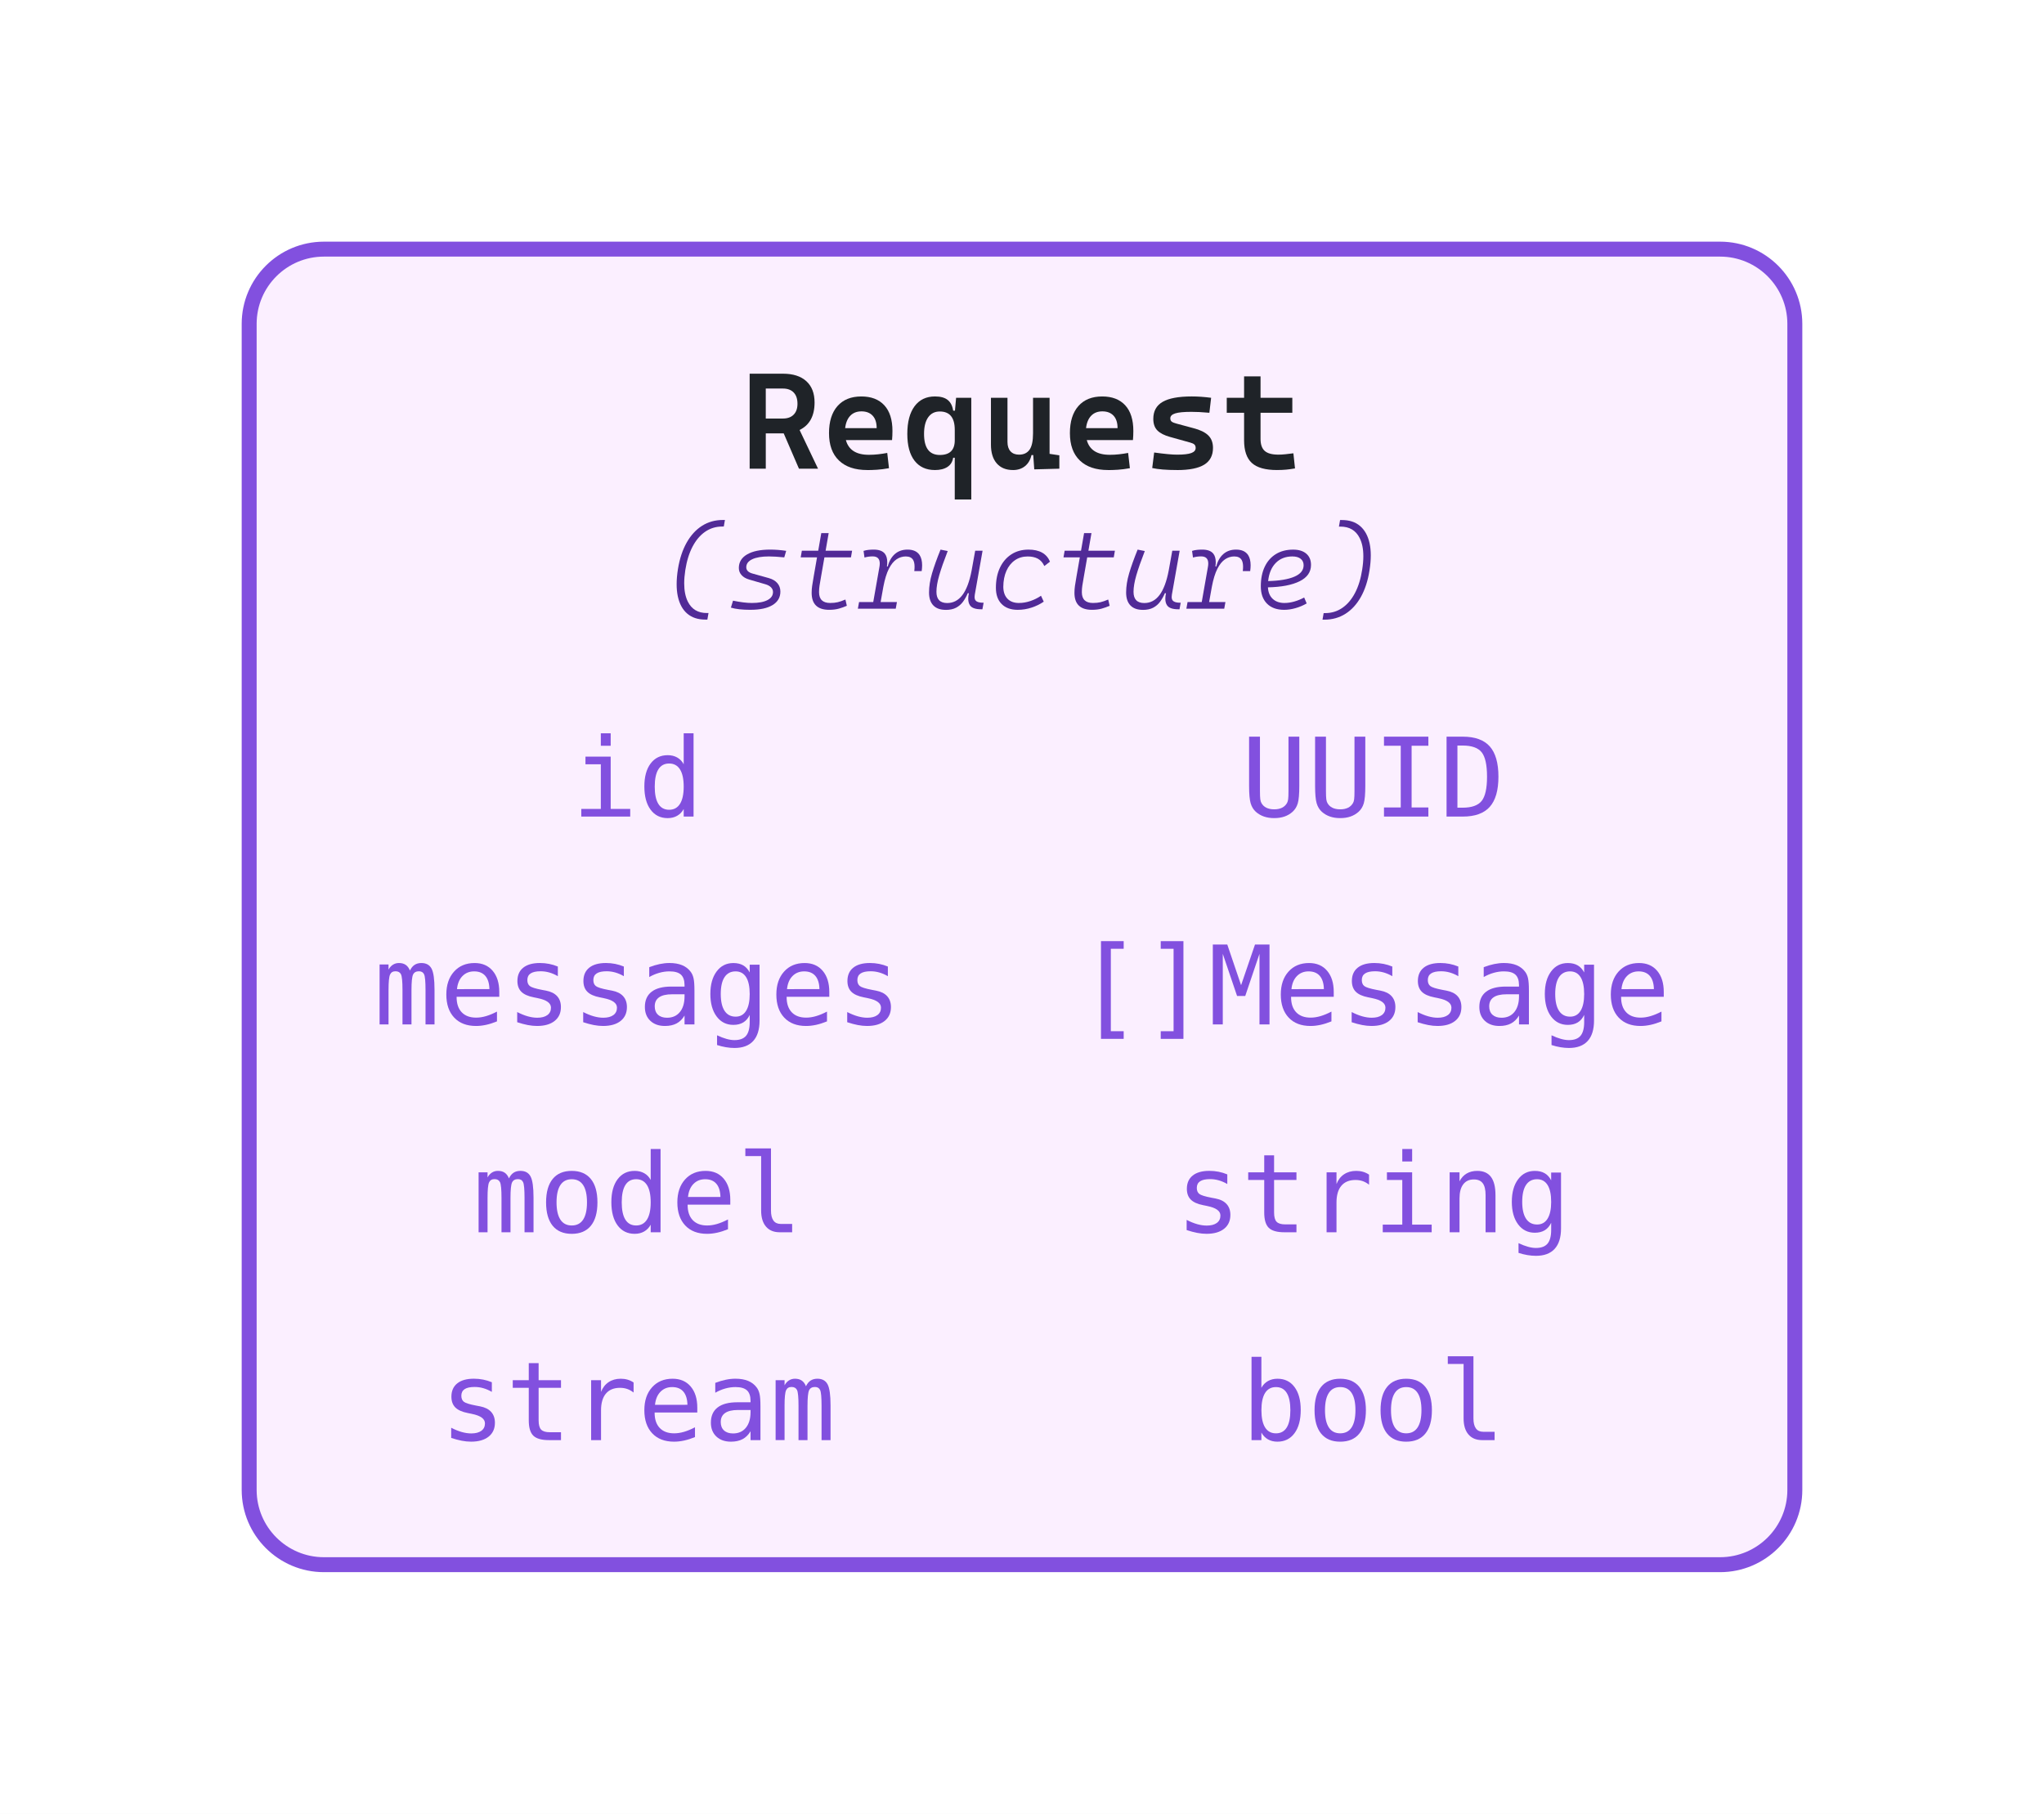
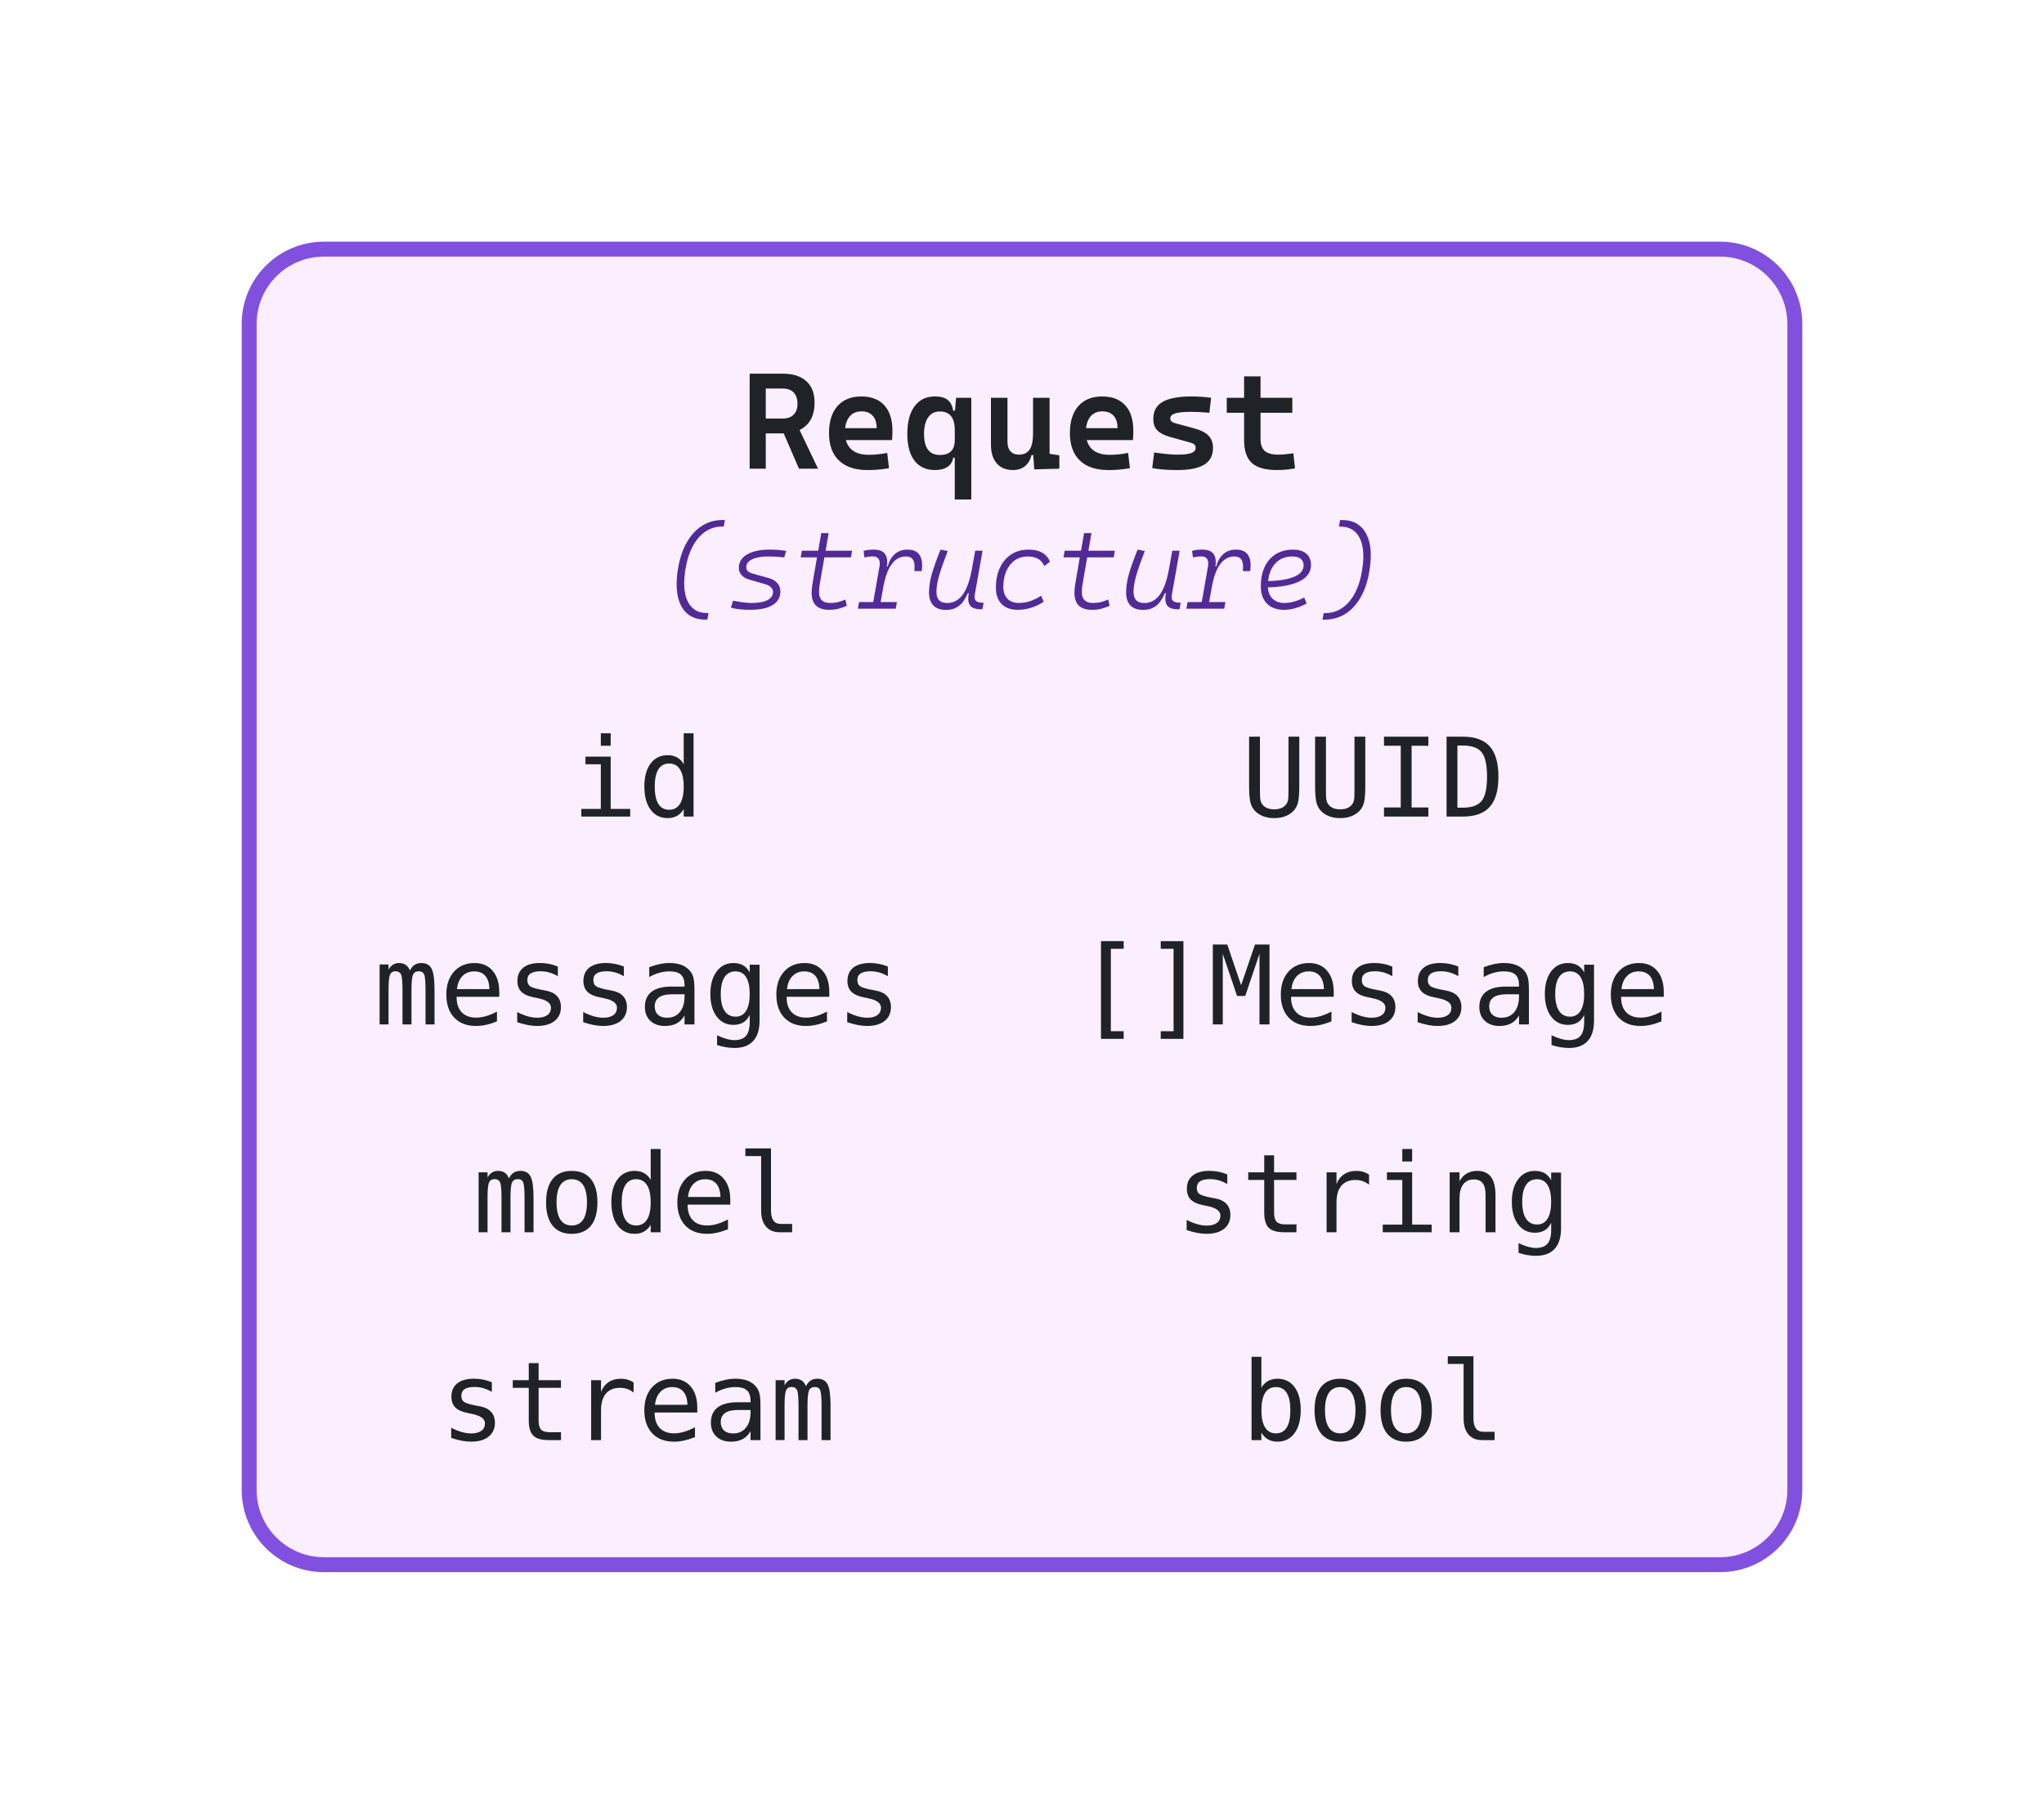
<svg xmlns="http://www.w3.org/2000/svg" xmlns:xlink="http://www.w3.org/1999/xlink" class="typst-doc" viewBox="0 0 164.067 145.611">
  <path class="typst-shape" fill="#ffffff" fill-rule="nonzero" d="M 0 0v 145.611 h 164.067 v -145.611 Z " />
  <g>
    <g class="typst-group" transform="matrix(1 0 0 1 20 20)">
      <g>
        <g class="typst-group">
          <g>
            <path class="typst-shape" fill="#fbefff" fill-rule="nonzero" stroke="#8250df" stroke-width="1.2" stroke-linecap="butt" stroke-linejoin="miter" stroke-miterlimit="4" d="M 0 0m 6 0 c -3.311 0 -6 2.689 -6 6 v 93.611 c 0 3.311 2.689 6 6 6 h 112.067 c 3.311 0 6 -2.689 6 -6 v -93.611 c 0 -3.311 -2.689 -6 -6 -6 h -112.067 Z " />
            <path class="typst-shape" fill="none" transform="matrix(1 0 0 1 10 10)" d="M 0 0h 104.067 v 85.611 h -104.067 v -85.611 Z " />
            <g class="typst-group">
              <g>
                <g class="typst-group" transform="matrix(1 0 0 1 10 10)">
                  <g>
                    <g class="typst-group">
                      <g>
                        <g class="typst-group">
                          <g>
                            <g class="typst-text" transform="matrix(1 0 0 -1 29.4748 7.626953)">
                              <use xlink:href="#g2C561BEE0AC47CC88F192B176B7B42E0" x="0" y="0" fill="#1f2328" fill-rule="nonzero" />
                              <use xlink:href="#g941F0E91703FDA4F8112D6D8DDFCDA38" x="6.445" y="0" fill="#1f2328" fill-rule="nonzero" />
                              <use xlink:href="#gFA60D3504847AEE5E3CF6CFB1382320C" x="12.891" y="0" fill="#1f2328" fill-rule="nonzero" />
                              <use xlink:href="#gC8E3E634AA710C19DE4C79C9220A4A9E" x="19.336" y="0" fill="#1f2328" fill-rule="nonzero" />
                              <use xlink:href="#g941F0E91703FDA4F8112D6D8DDFCDA38" x="25.781" y="0" fill="#1f2328" fill-rule="nonzero" />
                              <use xlink:href="#g988934665B9D033BE8FC5C94E274603B" x="32.227" y="0" fill="#1f2328" fill-rule="nonzero" />
                              <use xlink:href="#g66FE86C3D6200946DA59DA9A03B61B42" x="38.672" y="0" fill="#1f2328" fill-rule="nonzero" />
                            </g>
                            <g class="typst-text" transform="matrix(1 0 0 -1 23.02949 18.86719)">
                              <use xlink:href="#gE0E12823E218B78D2E538FA71A22EB8B" x="0" y="0" fill="#512a97" fill-rule="nonzero" />
                              <use xlink:href="#gF888D67D89DE0EABD22AD76521DF2B19" x="5.273" y="0" fill="#512a97" fill-rule="nonzero" />
                              <use xlink:href="#gA7AAD71C6DD1791DD1272CE78BBDF2B0" x="10.547" y="0" fill="#512a97" fill-rule="nonzero" />
                              <use xlink:href="#g7B7E93BDFB0CFD6A246036C676E33732" x="15.82" y="0" fill="#512a97" fill-rule="nonzero" />
                              <use xlink:href="#g1845A4AECCD66EEAAD5BCF6194D2F543" x="21.094" y="0" fill="#512a97" fill-rule="nonzero" />
                              <use xlink:href="#g76D0C6CEEFB0FF9A00CE32A4E4BBF9F7" x="26.367" y="0" fill="#512a97" fill-rule="nonzero" />
                              <use xlink:href="#gA7AAD71C6DD1791DD1272CE78BBDF2B0" x="31.641" y="0" fill="#512a97" fill-rule="nonzero" />
                              <use xlink:href="#g1845A4AECCD66EEAAD5BCF6194D2F543" x="36.914" y="0" fill="#512a97" fill-rule="nonzero" />
                              <use xlink:href="#g7B7E93BDFB0CFD6A246036C676E33732" x="42.188" y="0" fill="#512a97" fill-rule="nonzero" />
                              <use xlink:href="#g9D2E4F7E5709569433E7CF2B02C985D1" x="47.461" y="0" fill="#512a97" fill-rule="nonzero" />
                              <use xlink:href="#g1A69AD2CE0F425B64739F9F7589ABF2C" x="52.734" y="0" fill="#512a97" fill-rule="nonzero" />
                            </g>
                            <path class="typst-shape" fill="none" stroke="oklab(76.460% 0.053 -0.102)" stroke-width="0.8" stroke-linecap="butt" stroke-linejoin="miter" stroke-miterlimit="4" transform="matrix(1 0 0 1 0 23.86719)" d="M 0 0h 104.067 " />
                            <g class="typst-group">
                              <g>
                                <g class="typst-text" transform="matrix(1 0 0 -1 15.89414 35.55313)">
-                                   <use xlink:href="#g4770EF2E1B607C1A21092CD7B2B5FE5D" x="0" y="0" fill="#8250df" fill-rule="nonzero" />
-                                   <use xlink:href="#gE01F02DBDD9B2D64EF324E42AED262DE" x="5.298" y="0" fill="#8250df" fill-rule="nonzero" />
+                                   <use xlink:href="#g4770EF2E1B607C1A21092CD7B2B5FE5D" x="0" y="0" fill="#1f2328" fill-rule="nonzero" />
+                                   <use xlink:href="#gE01F02DBDD9B2D64EF324E42AED262DE" x="5.298" y="0" fill="#1f2328" fill-rule="nonzero" />
                                </g>
                                <g class="typst-group">
                                  <g>
                                    <g class="typst-text" transform="matrix(1 0 0 -1 69.62949 35.55313)">
-                                       <use xlink:href="#g6C87201F026EC4A9E65F84E64E72D73A" x="0" y="0" fill="#8250df" fill-rule="nonzero" />
-                                       <use xlink:href="#g6C87201F026EC4A9E65F84E64E72D73A" x="5.298" y="0" fill="#8250df" fill-rule="nonzero" />
-                                       <use xlink:href="#g8D35A9CE7C7F0FDC2F188F6AF819658C" x="10.596" y="0" fill="#8250df" fill-rule="nonzero" />
-                                       <use xlink:href="#g27DECE2D3FEE80307F6252C99D7F8EC4" x="15.894" y="0" fill="#8250df" fill-rule="nonzero" />
+                                       <use xlink:href="#g6C87201F026EC4A9E65F84E64E72D73A" x="0" y="0" fill="#1f2328" fill-rule="nonzero" />
+                                       <use xlink:href="#g6C87201F026EC4A9E65F84E64E72D73A" x="5.298" y="0" fill="#1f2328" fill-rule="nonzero" />
+                                       <use xlink:href="#g8D35A9CE7C7F0FDC2F188F6AF819658C" x="10.596" y="0" fill="#1f2328" fill-rule="nonzero" />
+                                       <use xlink:href="#g27DECE2D3FEE80307F6252C99D7F8EC4" x="15.894" y="0" fill="#1f2328" fill-rule="nonzero" />
                                    </g>
                                  </g>
                                </g>
                                <g class="typst-group">
                                  <g>
                                    <g class="typst-text" transform="matrix(1 0 0 -1 0.00000000005000072 52.23906)">
-                                       <use xlink:href="#gD6261F005AC9CED9AE4930BB09C6882F" x="0" y="0" fill="#8250df" fill-rule="nonzero" />
-                                       <use xlink:href="#gC81A14FFAD9A17334948B78B7366BB76" x="5.298" y="0" fill="#8250df" fill-rule="nonzero" />
-                                       <use xlink:href="#gFE4C8E8F2574C8A7293D97ABD92F23E5" x="10.596" y="0" fill="#8250df" fill-rule="nonzero" />
-                                       <use xlink:href="#gFE4C8E8F2574C8A7293D97ABD92F23E5" x="15.894" y="0" fill="#8250df" fill-rule="nonzero" />
-                                       <use xlink:href="#gFFB9228403D8473BE65C1B1C2F5CD5EE" x="21.192" y="0" fill="#8250df" fill-rule="nonzero" />
-                                       <use xlink:href="#gB1B6CB994276AB55E9DE85115E3F6039" x="26.49" y="0" fill="#8250df" fill-rule="nonzero" />
-                                       <use xlink:href="#gC81A14FFAD9A17334948B78B7366BB76" x="31.788" y="0" fill="#8250df" fill-rule="nonzero" />
-                                       <use xlink:href="#gFE4C8E8F2574C8A7293D97ABD92F23E5" x="37.086" y="0" fill="#8250df" fill-rule="nonzero" />
+                                       <use xlink:href="#gD6261F005AC9CED9AE4930BB09C6882F" x="0" y="0" fill="#1f2328" fill-rule="nonzero" />
+                                       <use xlink:href="#gC81A14FFAD9A17334948B78B7366BB76" x="5.298" y="0" fill="#1f2328" fill-rule="nonzero" />
+                                       <use xlink:href="#gFE4C8E8F2574C8A7293D97ABD92F23E5" x="10.596" y="0" fill="#1f2328" fill-rule="nonzero" />
+                                       <use xlink:href="#gFE4C8E8F2574C8A7293D97ABD92F23E5" x="15.894" y="0" fill="#1f2328" fill-rule="nonzero" />
+                                       <use xlink:href="#gFFB9228403D8473BE65C1B1C2F5CD5EE" x="21.192" y="0" fill="#1f2328" fill-rule="nonzero" />
+                                       <use xlink:href="#gB1B6CB994276AB55E9DE85115E3F6039" x="26.49" y="0" fill="#1f2328" fill-rule="nonzero" />
+                                       <use xlink:href="#gC81A14FFAD9A17334948B78B7366BB76" x="31.788" y="0" fill="#1f2328" fill-rule="nonzero" />
+                                       <use xlink:href="#gFE4C8E8F2574C8A7293D97ABD92F23E5" x="37.086" y="0" fill="#1f2328" fill-rule="nonzero" />
                                    </g>
                                    <g class="typst-group">
                                      <g>
                                        <g class="typst-text" transform="matrix(1 0 0 -1 56.38438 52.23906)">
-                                           <use xlink:href="#g495878A2FB1C8F2EDE1F62B2CD47FF3" x="0" y="0" fill="#8250df" fill-rule="nonzero" />
-                                           <use xlink:href="#gDBB243261D49BA082FF83FA5A231A44" x="5.298" y="0" fill="#8250df" fill-rule="nonzero" />
-                                           <use xlink:href="#g5B28CB666DA42A4FBF8DF5E47445EF0A" x="10.596" y="0" fill="#8250df" fill-rule="nonzero" />
-                                           <use xlink:href="#gC81A14FFAD9A17334948B78B7366BB76" x="15.894" y="0" fill="#8250df" fill-rule="nonzero" />
-                                           <use xlink:href="#gFE4C8E8F2574C8A7293D97ABD92F23E5" x="21.192" y="0" fill="#8250df" fill-rule="nonzero" />
-                                           <use xlink:href="#gFE4C8E8F2574C8A7293D97ABD92F23E5" x="26.49" y="0" fill="#8250df" fill-rule="nonzero" />
-                                           <use xlink:href="#gFFB9228403D8473BE65C1B1C2F5CD5EE" x="31.788" y="0" fill="#8250df" fill-rule="nonzero" />
-                                           <use xlink:href="#gB1B6CB994276AB55E9DE85115E3F6039" x="37.086" y="0" fill="#8250df" fill-rule="nonzero" />
-                                           <use xlink:href="#gC81A14FFAD9A17334948B78B7366BB76" x="42.384" y="0" fill="#8250df" fill-rule="nonzero" />
+                                           <use xlink:href="#g495878A2FB1C8F2EDE1F62B2CD47FF3" x="0" y="0" fill="#1f2328" fill-rule="nonzero" />
+                                           <use xlink:href="#gDBB243261D49BA082FF83FA5A231A44" x="5.298" y="0" fill="#1f2328" fill-rule="nonzero" />
+                                           <use xlink:href="#g5B28CB666DA42A4FBF8DF5E47445EF0A" x="10.596" y="0" fill="#1f2328" fill-rule="nonzero" />
+                                           <use xlink:href="#gC81A14FFAD9A17334948B78B7366BB76" x="15.894" y="0" fill="#1f2328" fill-rule="nonzero" />
+                                           <use xlink:href="#gFE4C8E8F2574C8A7293D97ABD92F23E5" x="21.192" y="0" fill="#1f2328" fill-rule="nonzero" />
+                                           <use xlink:href="#gFE4C8E8F2574C8A7293D97ABD92F23E5" x="26.49" y="0" fill="#1f2328" fill-rule="nonzero" />
+                                           <use xlink:href="#gFFB9228403D8473BE65C1B1C2F5CD5EE" x="31.788" y="0" fill="#1f2328" fill-rule="nonzero" />
+                                           <use xlink:href="#gB1B6CB994276AB55E9DE85115E3F6039" x="37.086" y="0" fill="#1f2328" fill-rule="nonzero" />
+                                           <use xlink:href="#gC81A14FFAD9A17334948B78B7366BB76" x="42.384" y="0" fill="#1f2328" fill-rule="nonzero" />
                                        </g>
                                      </g>
                                    </g>
                                  </g>
                                </g>
                                <g class="typst-group">
                                  <g>
                                    <g class="typst-text" transform="matrix(1 0 0 -1 7.94707 68.925)">
-                                       <use xlink:href="#gD6261F005AC9CED9AE4930BB09C6882F" x="0" y="0" fill="#8250df" fill-rule="nonzero" />
-                                       <use xlink:href="#g4532D5B4323C1D7C8C8EECA907903D3F" x="5.298" y="0" fill="#8250df" fill-rule="nonzero" />
-                                       <use xlink:href="#gE01F02DBDD9B2D64EF324E42AED262DE" x="10.596" y="0" fill="#8250df" fill-rule="nonzero" />
-                                       <use xlink:href="#gC81A14FFAD9A17334948B78B7366BB76" x="15.894" y="0" fill="#8250df" fill-rule="nonzero" />
-                                       <use xlink:href="#g5467EBD89CC6258C1197815C22FBB188" x="21.192" y="0" fill="#8250df" fill-rule="nonzero" />
+                                       <use xlink:href="#gD6261F005AC9CED9AE4930BB09C6882F" x="0" y="0" fill="#1f2328" fill-rule="nonzero" />
+                                       <use xlink:href="#g4532D5B4323C1D7C8C8EECA907903D3F" x="5.298" y="0" fill="#1f2328" fill-rule="nonzero" />
+                                       <use xlink:href="#gE01F02DBDD9B2D64EF324E42AED262DE" x="10.596" y="0" fill="#1f2328" fill-rule="nonzero" />
+                                       <use xlink:href="#gC81A14FFAD9A17334948B78B7366BB76" x="15.894" y="0" fill="#1f2328" fill-rule="nonzero" />
+                                       <use xlink:href="#g5467EBD89CC6258C1197815C22FBB188" x="21.192" y="0" fill="#1f2328" fill-rule="nonzero" />
                                    </g>
                                    <g class="typst-group">
                                      <g>
                                        <g class="typst-text" transform="matrix(1 0 0 -1 64.33145 68.925)">
-                                           <use xlink:href="#gFE4C8E8F2574C8A7293D97ABD92F23E5" x="0" y="0" fill="#8250df" fill-rule="nonzero" />
-                                           <use xlink:href="#g83A1CD45EAE454B67E7AA8D9B5C02D37" x="5.298" y="0" fill="#8250df" fill-rule="nonzero" />
-                                           <use xlink:href="#g65FB009F7866A32A194518F7357A74FB" x="10.596" y="0" fill="#8250df" fill-rule="nonzero" />
-                                           <use xlink:href="#g4770EF2E1B607C1A21092CD7B2B5FE5D" x="15.894" y="0" fill="#8250df" fill-rule="nonzero" />
-                                           <use xlink:href="#gB87DB7ED347716455BB6E05E73E4C9CC" x="21.192" y="0" fill="#8250df" fill-rule="nonzero" />
-                                           <use xlink:href="#gB1B6CB994276AB55E9DE85115E3F6039" x="26.49" y="0" fill="#8250df" fill-rule="nonzero" />
+                                           <use xlink:href="#gFE4C8E8F2574C8A7293D97ABD92F23E5" x="0" y="0" fill="#1f2328" fill-rule="nonzero" />
+                                           <use xlink:href="#g83A1CD45EAE454B67E7AA8D9B5C02D37" x="5.298" y="0" fill="#1f2328" fill-rule="nonzero" />
+                                           <use xlink:href="#g65FB009F7866A32A194518F7357A74FB" x="10.596" y="0" fill="#1f2328" fill-rule="nonzero" />
+                                           <use xlink:href="#g4770EF2E1B607C1A21092CD7B2B5FE5D" x="15.894" y="0" fill="#1f2328" fill-rule="nonzero" />
+                                           <use xlink:href="#gB87DB7ED347716455BB6E05E73E4C9CC" x="21.192" y="0" fill="#1f2328" fill-rule="nonzero" />
+                                           <use xlink:href="#gB1B6CB994276AB55E9DE85115E3F6039" x="26.49" y="0" fill="#1f2328" fill-rule="nonzero" />
                                        </g>
                                      </g>
                                    </g>
                                  </g>
                                </g>
                                <g class="typst-group">
                                  <g>
                                    <g class="typst-text" transform="matrix(1 0 0 -1 5.298047 85.61094)">
-                                       <use xlink:href="#gFE4C8E8F2574C8A7293D97ABD92F23E5" x="0" y="0" fill="#8250df" fill-rule="nonzero" />
-                                       <use xlink:href="#g83A1CD45EAE454B67E7AA8D9B5C02D37" x="5.298" y="0" fill="#8250df" fill-rule="nonzero" />
-                                       <use xlink:href="#g65FB009F7866A32A194518F7357A74FB" x="10.596" y="0" fill="#8250df" fill-rule="nonzero" />
-                                       <use xlink:href="#gC81A14FFAD9A17334948B78B7366BB76" x="15.894" y="0" fill="#8250df" fill-rule="nonzero" />
-                                       <use xlink:href="#gFFB9228403D8473BE65C1B1C2F5CD5EE" x="21.192" y="0" fill="#8250df" fill-rule="nonzero" />
-                                       <use xlink:href="#gD6261F005AC9CED9AE4930BB09C6882F" x="26.49" y="0" fill="#8250df" fill-rule="nonzero" />
+                                       <use xlink:href="#gFE4C8E8F2574C8A7293D97ABD92F23E5" x="0" y="0" fill="#1f2328" fill-rule="nonzero" />
+                                       <use xlink:href="#g83A1CD45EAE454B67E7AA8D9B5C02D37" x="5.298" y="0" fill="#1f2328" fill-rule="nonzero" />
+                                       <use xlink:href="#g65FB009F7866A32A194518F7357A74FB" x="10.596" y="0" fill="#1f2328" fill-rule="nonzero" />
+                                       <use xlink:href="#gC81A14FFAD9A17334948B78B7366BB76" x="15.894" y="0" fill="#1f2328" fill-rule="nonzero" />
+                                       <use xlink:href="#gFFB9228403D8473BE65C1B1C2F5CD5EE" x="21.192" y="0" fill="#1f2328" fill-rule="nonzero" />
+                                       <use xlink:href="#gD6261F005AC9CED9AE4930BB09C6882F" x="26.49" y="0" fill="#1f2328" fill-rule="nonzero" />
                                    </g>
                                    <g class="typst-group">
                                      <g>
                                        <g class="typst-text" transform="matrix(1 0 0 -1 69.62949 85.61094)">
-                                           <use xlink:href="#g1B50188B9309CC886D18B3CACAAB6B97" x="0" y="0" fill="#8250df" fill-rule="nonzero" />
-                                           <use xlink:href="#g4532D5B4323C1D7C8C8EECA907903D3F" x="5.298" y="0" fill="#8250df" fill-rule="nonzero" />
-                                           <use xlink:href="#g4532D5B4323C1D7C8C8EECA907903D3F" x="10.596" y="0" fill="#8250df" fill-rule="nonzero" />
-                                           <use xlink:href="#g5467EBD89CC6258C1197815C22FBB188" x="15.894" y="0" fill="#8250df" fill-rule="nonzero" />
+                                           <use xlink:href="#g1B50188B9309CC886D18B3CACAAB6B97" x="0" y="0" fill="#1f2328" fill-rule="nonzero" />
+                                           <use xlink:href="#g4532D5B4323C1D7C8C8EECA907903D3F" x="5.298" y="0" fill="#1f2328" fill-rule="nonzero" />
+                                           <use xlink:href="#g4532D5B4323C1D7C8C8EECA907903D3F" x="10.596" y="0" fill="#1f2328" fill-rule="nonzero" />
+                                           <use xlink:href="#g5467EBD89CC6258C1197815C22FBB188" x="15.894" y="0" fill="#1f2328" fill-rule="nonzero" />
                                        </g>
                                      </g>
                                    </g>
                                  </g>
                                </g>
                              </g>
                            </g>
                          </g>
                        </g>
                      </g>
                    </g>
                  </g>
                </g>
              </g>
            </g>
          </g>
        </g>
      </g>
    </g>
  </g>
  <defs id="glyph">
    <symbol id="g2C561BEE0AC47CC88F192B176B7B42E0" overflow="visible">
      <path d="M 0 0m 0.698 0 v 7.627 h 2.675 q 1.214 0 1.875 -0.602 q 0.661 -0.602 0.661 -1.708 q 0 -1.622 -1.203 -2.208 l 1.482 -3.11 h -1.531 l -1.225 2.836 q -0.027 0 -0.059 0 h -1.38 v -2.836 h -1.294 Z m 1.294 4.028 h 1.38 q 0.553 0 0.859 0.312 q 0.306 0.312 0.306 0.87 q 0 0.591 -0.306 0.908 q -0.306 0.317 -0.859 0.317 h -1.38 v -2.406 Z " />
    </symbol>
    <symbol id="g941F0E91703FDA4F8112D6D8DDFCDA38" overflow="visible">
      <path d="M 0 0m 3.69 -0.107 q -1.472 0 -2.269 0.765 q -0.798 0.765 -0.798 2.199 q 0 1.396 0.679 2.17 q 0.679 0.773 1.915 0.773 q 1.192 0 1.845 -0.709 q 0.653 -0.709 0.653 -2.057 q 0 -0.387 -0.032 -0.736 h -3.706 q 0.322 -1.182 1.842 -1.182 q 0.376 0 0.739 0.04 q 0.363 0.04 0.739 0.11 l 0.14 -1.225 q -0.532 -0.097 -0.969 -0.124 q -0.438 -0.027 -0.776 -0.027 Z m -1.772 3.362 h 2.53 q 0 0.655 -0.322 1.002 q -0.322 0.346 -0.897 0.346 q -0.559 0 -0.897 -0.349 q -0.338 -0.349 -0.414 -0.999 Z " />
    </symbol>
    <symbol id="gFA60D3504847AEE5E3CF6CFB1382320C" overflow="visible">
      <path d="M 0 0m 2.675 -0.107 q -1.053 0 -1.633 0.749 q -0.58 0.749 -0.58 2.151 q 0 1.434 0.583 2.221 q 0.583 0.787 1.641 0.787 q 0.666 0 1.018 -0.282 q 0.352 -0.282 0.438 -0.857 h 0.145 l 0.091 1.031 h 1.219 v -8.164 h -1.327 v 3.352 h -0.129 q -0.075 -0.489 -0.459 -0.739 q -0.384 -0.25 -1.007 -0.25 Z m 1.595 3.228 q 0 1.472 -1.203 1.472 q -0.602 0 -0.932 -0.47 q -0.33 -0.47 -0.33 -1.329 q 0 -1.692 1.268 -1.692 q 1.198 0 1.198 1.182 v 0.838 Z " />
    </symbol>
    <symbol id="gC8E3E634AA710C19DE4C79C9220A4A9E" overflow="visible">
      <path d="M 0 0m 2.503 -0.107 q -0.843 0 -1.308 0.534 q -0.465 0.534 -0.465 1.507 v 3.76 h 1.327 v -3.545 q 0 -0.489 0.244 -0.755 q 0.244 -0.266 0.685 -0.266 q 0.559 0 0.841 0.395 q 0.282 0.395 0.282 1.324 v 2.847 h 1.327 v -4.501 l 0.784 -0.118 v -1.074 l -2.014 -0.054 l -0.081 1.149 h -0.14 q -0.134 -0.58 -0.524 -0.892 q -0.389 -0.312 -0.959 -0.312 Z " />
    </symbol>
    <symbol id="g988934665B9D033BE8FC5C94E274603B" overflow="visible">
      <path d="M 0 0m 2.782 -0.107 q -1.278 0 -1.998 0.161 l 0.156 1.246 q 0.628 -0.086 1.08 -0.129 q 0.451 -0.043 0.763 -0.043 q 0.784 0 1.136 0.129 q 0.352 0.129 0.352 0.408 q 0 0.183 -0.102 0.277 q -0.102 0.094 -0.322 0.153 l -1.638 0.457 q -0.682 0.188 -1.01 0.518 q -0.328 0.33 -0.328 0.932 q 0 0.929 0.749 1.364 q 0.749 0.435 2.334 0.435 q 0.381 0 0.763 -0.027 q 0.381 -0.027 0.795 -0.081 l -0.14 -1.203 q -0.467 0.043 -0.819 0.059 q -0.352 0.016 -0.631 0.016 q -0.892 0 -1.289 -0.124 q -0.397 -0.124 -0.397 -0.397 q 0 -0.183 0.118 -0.269 q 0.118 -0.086 0.365 -0.15 l 1.375 -0.371 q 0.8 -0.204 1.184 -0.575 q 0.384 -0.371 0.384 -1.01 q 0 -0.908 -0.701 -1.343 q -0.701 -0.435 -2.178 -0.435 Z " />
    </symbol>
    <symbol id="g66FE86C3D6200946DA59DA9A03B61B42" overflow="visible">
      <path d="M 0 0m 4.361 -0.107 q -1.407 0 -2.028 0.569 q -0.62 0.569 -0.62 1.821 v 2.208 h -1.391 v 1.203 h 1.391 v 1.719 h 1.321 v -1.719 h 2.551 v -1.203 h -2.551 v -2.1 q 0 -0.666 0.336 -0.964 q 0.336 -0.298 1.098 -0.298 q 0.252 0 0.542 0.03 q 0.29 0.03 0.661 0.078 l 0.129 -1.214 q -0.36 -0.064 -0.704 -0.097 q -0.344 -0.032 -0.736 -0.032 Z " />
    </symbol>
    <symbol id="gE0E12823E218B78D2E538FA71A22EB8B" overflow="visible">
      <path d="M 0 0m 5.159 7.124 l -0.092 -0.527 h -0.132 q -0.756 0 -1.362 -0.417 q -0.606 -0.417 -1.015 -1.2 q -0.409 -0.782 -0.58 -1.881 q -0.088 -0.576 -0.088 -1.063 q 0 -0.883 0.294 -1.472 q 0.457 -0.91 1.521 -0.91 h 0.136 l -0.092 -0.527 h -0.163 q -0.896 0 -1.457 0.483 q -0.56 0.483 -0.754 1.393 q -0.092 0.439 -0.092 0.967 q 0 0.558 0.105 1.217 q 0.202 1.239 0.699 2.12 q 0.497 0.881 1.235 1.349 q 0.738 0.468 1.67 0.468 h 0.167 Z " />
    </symbol>
    <symbol id="gF888D67D89DE0EABD22AD76521DF2B19" overflow="visible">
      <path d="M 0 0m 1.951 -0.088 q -1.024 0 -1.586 0.176 l 0.171 0.558 q 0.896 -0.185 1.512 -0.185 q 0.809 0 1.252 0.231 q 0.444 0.231 0.444 0.648 q 0 0.215 -0.16 0.378 q -0.16 0.163 -0.45 0.246 l -1.301 0.378 q -0.396 0.114 -0.613 0.358 q -0.218 0.244 -0.218 0.569 q 0 0.703 0.661 1.09 q 0.661 0.387 1.865 0.387 q 0.299 0 0.631 -0.026 q 0.332 -0.026 0.644 -0.075 l -0.154 -0.523 q -0.756 0.075 -1.23 0.075 q -0.866 0 -1.343 -0.226 q -0.477 -0.226 -0.477 -0.644 q 0 -0.365 0.505 -0.505 l 1.292 -0.36 q 0.453 -0.123 0.697 -0.406 q 0.244 -0.283 0.244 -0.679 q 0 -0.699 -0.624 -1.081 q -0.624 -0.382 -1.762 -0.382 Z " />
    </symbol>
    <symbol id="gA7AAD71C6DD1791DD1272CE78BBDF2B0" overflow="visible">
      <path d="M 0 0m 2.979 -0.088 q -1.406 0 -1.406 1.362 q 0 0.286 0.04 0.558 q 0.04 0.272 0.123 0.751 l 0.268 1.538 h -1.31 l 0.092 0.536 h 1.314 l 0.246 1.411 h 0.593 l -0.246 -1.411 h 2.127 l -0.092 -0.536 h -2.131 l -0.268 -1.538 q -0.083 -0.47 -0.123 -0.725 q -0.04 -0.255 -0.04 -0.527 q 0 -0.87 0.896 -0.87 q 0.343 0 0.604 0.062 q 0.261 0.062 0.617 0.215 l 0.114 -0.501 q -0.303 -0.136 -0.642 -0.231 q -0.338 -0.094 -0.778 -0.094 Z " />
    </symbol>
    <symbol id="g7B7E93BDFB0CFD6A246036C676E33732" overflow="visible">
      <path d="M 0 0m 0.009 0 l 0.097 0.536 h 1.138 l 0.497 2.826 q 0.026 0.145 0.026 0.268 q 0 0.571 -0.571 0.571 q -0.167 0 -0.33 -0.022 q -0.163 -0.022 -0.325 -0.07 l -0.075 0.532 q 0.189 0.062 0.393 0.083 q 0.204 0.022 0.42 0.022 q 0.637 0 0.896 -0.33 q 0.193 -0.246 0.193 -0.686 q 0 -0.158 -0.026 -0.338 h 0.066 q 0.167 0.646 0.573 1 q 0.406 0.354 1.017 0.354 q 0.681 0 0.971 -0.444 q 0.198 -0.312 0.198 -0.813 q 0 -0.215 -0.035 -0.47 h -0.593 q 0.022 0.189 0.022 0.347 q 0 0.343 -0.11 0.541 q -0.167 0.29 -0.598 0.29 q -0.396 0 -0.74 -0.231 q -0.345 -0.231 -0.615 -0.762 q -0.27 -0.532 -0.442 -1.437 l -0.22 -1.23 h 1.31 l -0.097 -0.536 h -3.041 Z " />
    </symbol>
    <symbol id="g1845A4AECCD66EEAAD5BCF6194D2F543" overflow="visible">
      <path d="M 0 0m 1.784 -0.092 q -0.65 0 -0.993 0.358 q -0.343 0.358 -0.343 1.039 q 0 0.716 0.24 1.531 q 0.24 0.815 0.683 1.909 l 0.576 -0.114 q -0.453 -1.165 -0.679 -1.942 q -0.226 -0.778 -0.226 -1.332 q 0 -0.901 0.866 -0.901 q 0.734 0 1.219 0.642 q 0.486 0.642 0.74 1.973 l 0.286 1.586 h 0.593 l -0.624 -3.52 q -0.018 -0.105 -0.018 -0.189 q 0 -0.198 0.092 -0.299 q 0.127 -0.149 0.514 -0.167 h 0.119 l -0.097 -0.527 h -0.101 q -0.703 0 -0.91 0.338 q -0.127 0.202 -0.127 0.514 q 0 0.198 0.053 0.439 h -0.088 q -0.163 -0.382 -0.385 -0.686 q -0.222 -0.303 -0.556 -0.479 q -0.334 -0.176 -0.835 -0.176 Z " />
    </symbol>
    <symbol id="g76D0C6CEEFB0FF9A00CE32A4E4BBF9F7" overflow="visible">
      <path d="M 0 0m 2.395 0.461 q 0.457 0 0.921 0.158 q 0.464 0.158 0.846 0.422 l 0.22 -0.475 q -0.426 -0.294 -0.971 -0.475 q -0.545 -0.18 -1.116 -0.18 q -0.831 0 -1.292 0.466 q -0.461 0.466 -0.461 1.301 q 0 0.927 0.325 1.615 q 0.325 0.688 0.914 1.07 q 0.589 0.382 1.38 0.382 q 1.318 0 1.723 -0.967 l -0.453 -0.352 q -0.193 0.413 -0.523 0.591 q -0.33 0.178 -0.813 0.178 q -0.589 0 -1.028 -0.305 q -0.439 -0.305 -0.683 -0.855 q -0.244 -0.549 -0.248 -1.288 q 0.009 -0.611 0.338 -0.949 q 0.33 -0.338 0.923 -0.338 Z " />
    </symbol>
    <symbol id="g9D2E4F7E5709569433E7CF2B02C985D1" overflow="visible">
      <path d="M 0 0m 2.628 0.461 q 0.36 0 0.771 0.116 q 0.411 0.116 0.793 0.323 l 0.202 -0.475 q -0.417 -0.242 -0.894 -0.378 q -0.477 -0.136 -0.912 -0.136 q -0.888 0 -1.382 0.499 q -0.494 0.499 -0.494 1.386 q 0 0.914 0.314 1.573 q 0.314 0.659 0.896 1.017 q 0.582 0.358 1.386 0.358 q 0.677 0 1.055 -0.325 q 0.378 -0.325 0.378 -0.905 q 0 -0.857 -0.914 -1.31 q -0.914 -0.453 -2.544 -0.488 q 0.031 -0.593 0.385 -0.925 q 0.354 -0.332 0.96 -0.332 Z m -1.327 1.758 q 1.367 0.035 2.107 0.354 q 0.74 0.319 0.74 0.916 q 0 0.33 -0.237 0.519 q -0.237 0.189 -0.668 0.189 q -0.822 0 -1.334 -0.525 q -0.512 -0.525 -0.609 -1.452 Z " />
    </symbol>
    <symbol id="g1A69AD2CE0F425B64739F9F7589ABF2C" overflow="visible">
      <path d="M 0 0m 0.391 -0.879 l 0.092 0.527 h 0.123 q 0.765 0 1.373 0.417 q 0.609 0.417 1.02 1.2 q 0.411 0.782 0.578 1.881 q 0.092 0.58 0.092 1.068 q 0 0.883 -0.299 1.468 q -0.461 0.91 -1.538 0.91 h -0.123 l 0.092 0.527 h 0.149 q 0.896 0 1.457 -0.479 q 0.56 -0.479 0.762 -1.38 q 0.097 -0.448 0.097 -0.984 q 0 -0.545 -0.101 -1.187 q -0.193 -1.248 -0.69 -2.136 q -0.497 -0.888 -1.241 -1.36 q -0.745 -0.472 -1.69 -0.472 h -0.154 Z " />
    </symbol>
    <symbol id="g4770EF2E1B607C1A21092CD7B2B5FE5D" overflow="visible">
      <path d="M 0 0m 1.1 4.812 h 2.024 v -4.198 h 1.568 v -0.614 h -3.927 v 0.614 h 1.568 v 3.584 h -1.233 v 0.614 Z m 1.233 1.873 h 0.791 v -1.001 h -0.791 v 1.001 Z " />
    </symbol>
    <symbol id="gE01F02DBDD9B2D64EF324E42AED262DE" overflow="visible">
      <path d="M 0 0m 3.687 4.198 v 2.488 h 0.791 v -6.686 h -0.791 v 0.606 q -0.198 -0.357 -0.526 -0.544 q -0.329 -0.187 -0.758 -0.187 q -0.872 0 -1.373 0.677 q -0.501 0.677 -0.501 1.867 q 0 1.173 0.503 1.841 q 0.503 0.668 1.371 0.668 q 0.434 0 0.765 -0.187 q 0.331 -0.187 0.52 -0.544 Z m -2.325 -1.796 q 0 -0.92 0.292 -1.388 q 0.292 -0.468 0.864 -0.468 q 0.571 0 0.87 0.473 q 0.299 0.473 0.299 1.384 q 0 0.915 -0.299 1.386 q -0.299 0.471 -0.87 0.471 q -0.571 0 -0.864 -0.468 q -0.292 -0.468 -0.292 -1.388 Z " />
    </symbol>
    <symbol id="g6C87201F026EC4A9E65F84E64E72D73A" overflow="visible">
      <path d="M 0 0m 0.632 2.462 v 3.953 h 0.872 v -4.348 q 0 -0.468 0.026 -0.668 q 0.026 -0.2 0.09 -0.307 q 0.138 -0.254 0.397 -0.382 q 0.26 -0.129 0.629 -0.129 q 0.374 0 0.632 0.129 q 0.258 0.129 0.4 0.382 q 0.064 0.107 0.09 0.305 q 0.026 0.198 0.026 0.662 v 4.357 h 0.868 v -3.953 q 0 -0.984 -0.122 -1.399 q -0.122 -0.415 -0.423 -0.685 q -0.284 -0.254 -0.649 -0.378 q -0.365 -0.125 -0.821 -0.125 q -0.451 0 -0.816 0.125 q -0.365 0.125 -0.653 0.378 q -0.296 0.266 -0.421 0.69 q -0.125 0.423 -0.125 1.394 Z " />
    </symbol>
    <symbol id="g8D35A9CE7C7F0FDC2F188F6AF819658C" overflow="visible">
      <path d="M 0 0m 0.864 6.415 h 3.562 v -0.73 h -1.345 v -4.954 h 1.345 v -0.73 h -3.562 v 0.73 h 1.345 v 4.954 h -1.345 v 0.73 Z " />
    </symbol>
    <symbol id="g27DECE2D3FEE80307F6252C99D7F8EC4" overflow="visible">
      <path d="M 0 0m 1.873 0.713 q 1.096 0 1.53 0.539 q 0.434 0.539 0.434 1.949 q 0 1.422 -0.432 1.962 q -0.432 0.539 -1.532 0.539 h -0.413 v -4.989 h 0.413 Z m 0.017 5.702 q 1.47 0 2.166 -0.782 q 0.696 -0.782 0.696 -2.432 q 0 -1.641 -0.696 -2.421 q -0.696 -0.78 -2.166 -0.78 h -1.302 v 6.415 h 1.302 Z " />
    </symbol>
    <symbol id="gD6261F005AC9CED9AE4930BB09C6882F" overflow="visible">
      <path d="M 0 0m 2.905 4.323 q 0.146 0.309 0.372 0.458 q 0.226 0.148 0.544 0.148 q 0.58 0 0.819 -0.449 q 0.238 -0.449 0.238 -1.691 v -2.789 h -0.722 v 2.754 q 0 1.018 -0.114 1.265 q -0.114 0.247 -0.415 0.247 q -0.344 0 -0.471 -0.264 q -0.127 -0.264 -0.127 -1.248 v -2.754 h -0.722 v 2.754 q 0 1.031 -0.122 1.272 q -0.122 0.241 -0.44 0.241 q -0.314 0 -0.436 -0.264 q -0.122 -0.264 -0.122 -1.248 v -2.754 h -0.718 v 4.812 h 0.718 v -0.412 q 0.142 0.258 0.354 0.393 q 0.213 0.135 0.483 0.135 q 0.327 0 0.544 -0.15 q 0.217 -0.15 0.337 -0.455 Z " />
    </symbol>
    <symbol id="gC81A14FFAD9A17334948B78B7366BB76" overflow="visible">
      <path d="M 0 0m 4.778 2.604 v -0.387 h -3.425 v -0.026 q 0 -0.786 0.41 -1.216 q 0.41 -0.43 1.158 -0.43 q 0.378 0 0.791 0.12 q 0.412 0.12 0.881 0.365 v -0.786 q -0.451 -0.185 -0.87 -0.277 q -0.419 -0.092 -0.81 -0.092 q -1.121 0 -1.753 0.672 q -0.632 0.672 -0.632 1.854 q 0 1.152 0.619 1.839 q 0.619 0.688 1.65 0.688 q 0.92 0 1.45 -0.623 q 0.531 -0.623 0.531 -1.702 Z m -0.791 0.232 q -0.017 0.696 -0.329 1.059 q -0.312 0.363 -0.896 0.363 q -0.571 0 -0.941 -0.378 q -0.37 -0.378 -0.438 -1.048 l 2.604 0.004 Z " />
    </symbol>
    <symbol id="gFE4C8E8F2574C8A7293D97ABD92F23E5" overflow="visible">
      <path d="M 0 0m 4.181 4.645 v -0.773 q -0.339 0.198 -0.683 0.296 q -0.344 0.099 -0.7 0.099 q -0.537 0 -0.801 -0.174 q -0.264 -0.174 -0.264 -0.531 q 0 -0.322 0.198 -0.481 q 0.198 -0.159 0.984 -0.309 l 0.318 -0.06 q 0.589 -0.112 0.892 -0.447 q 0.303 -0.335 0.303 -0.872 q 0 -0.713 -0.507 -1.115 q -0.507 -0.402 -1.409 -0.402 q -0.357 0 -0.748 0.075 q -0.391 0.075 -0.846 0.226 v 0.816 q 0.443 -0.228 0.846 -0.342 q 0.404 -0.114 0.765 -0.114 q 0.524 0 0.812 0.213 q 0.288 0.213 0.288 0.595 q 0 0.55 -1.053 0.761 l -0.034 0.009 l -0.296 0.06 q -0.683 0.133 -0.997 0.449 q -0.314 0.316 -0.314 0.862 q 0 0.692 0.468 1.068 q 0.468 0.376 1.336 0.376 q 0.387 0 0.743 -0.071 q 0.357 -0.071 0.7 -0.213 Z " />
    </symbol>
    <symbol id="gFFB9228403D8473BE65C1B1C2F5CD5EE" overflow="visible">
      <path d="M 0 0m 3.016 2.419 h -0.262 q -0.692 0 -1.042 -0.243 q -0.35 -0.243 -0.35 -0.724 q 0 -0.434 0.262 -0.675 q 0.262 -0.241 0.726 -0.241 q 0.653 0 1.027 0.453 q 0.374 0.453 0.378 1.253 v 0.176 h -0.739 Z m 1.534 0.327 v -2.746 h -0.795 v 0.713 q -0.254 -0.43 -0.638 -0.634 q -0.385 -0.204 -0.935 -0.204 q -0.735 0 -1.173 0.415 q -0.438 0.415 -0.438 1.111 q 0 0.804 0.539 1.22 q 0.539 0.417 1.583 0.417 h 1.061 v 0.125 q -0.004 0.576 -0.292 0.836 q -0.288 0.26 -0.92 0.26 q -0.404 0 -0.816 -0.116 q -0.413 -0.116 -0.804 -0.339 v 0.791 q 0.438 0.168 0.84 0.251 q 0.402 0.084 0.78 0.084 q 0.597 0 1.021 -0.176 q 0.423 -0.176 0.685 -0.529 q 0.163 -0.215 0.232 -0.531 q 0.069 -0.316 0.069 -0.947 Z " />
    </symbol>
    <symbol id="gB1B6CB994276AB55E9DE85115E3F6039" overflow="visible">
      <path d="M 0 0m 3.687 2.445 q 0 0.889 -0.29 1.351 q -0.29 0.462 -0.844 0.462 q -0.58 0 -0.885 -0.462 q -0.305 -0.462 -0.305 -1.351 q 0 -0.889 0.307 -1.356 q 0.307 -0.466 0.892 -0.466 q 0.546 0 0.836 0.468 q 0.29 0.468 0.29 1.354 Z m 0.791 -2.136 q 0 -1.083 -0.511 -1.641 q -0.511 -0.559 -1.504 -0.559 q -0.327 0 -0.683 0.06 q -0.357 0.06 -0.713 0.176 v 0.782 q 0.421 -0.198 0.765 -0.292 q 0.344 -0.095 0.632 -0.095 q 0.64 0 0.932 0.348 q 0.292 0.348 0.292 1.104 v 0.034 v 0.537 q -0.189 -0.404 -0.516 -0.602 q -0.327 -0.198 -0.795 -0.198 q -0.842 0 -1.345 0.675 q -0.503 0.675 -0.503 1.805 q 0 1.134 0.503 1.809 q 0.503 0.675 1.345 0.675 q 0.464 0 0.786 -0.185 q 0.322 -0.185 0.524 -0.571 v 0.623 h 0.791 v -4.486 Z " />
    </symbol>
    <symbol id="g495878A2FB1C8F2EDE1F62B2CD47FF3" overflow="visible">
      <path d="M 0 0m 1.989 6.686 h 1.822 v -0.614 h -1.031 v -6.617 h 1.031 v -0.614 h -1.822 v 7.846 Z " />
    </symbol>
    <symbol id="gDBB243261D49BA082FF83FA5A231A44" overflow="visible">
      <path d="M 0 0m 3.309 6.686 v -7.846 h -1.822 v 0.614 h 1.031 v 6.617 h -1.031 v 0.614 h 1.822 Z " />
    </symbol>
    <symbol id="g5B28CB666DA42A4FBF8DF5E47445EF0A" overflow="visible">
      <path d="M 0 0m 0.37 6.415 h 1.16 l 1.109 -3.266 l 1.117 3.266 h 1.164 v -6.415 h -0.804 v 5.668 l -1.143 -3.382 h -0.657 l -1.147 3.382 v -5.668 h -0.799 v 6.415 Z " />
    </symbol>
    <symbol id="g4532D5B4323C1D7C8C8EECA907903D3F" overflow="visible">
      <path d="M 0 0m 2.647 4.258 q -0.602 0 -0.911 -0.468 q -0.309 -0.468 -0.309 -1.388 q 0 -0.915 0.309 -1.386 q 0.309 -0.471 0.911 -0.471 q 0.606 0 0.915 0.471 q 0.309 0.471 0.309 1.386 q 0 0.92 -0.309 1.388 q -0.309 0.468 -0.915 0.468 Z m 0 0.67 q 1.001 0 1.532 -0.649 q 0.531 -0.649 0.531 -1.878 q 0 -1.233 -0.529 -1.88 q -0.529 -0.647 -1.534 -0.647 q -1.001 0 -1.53 0.647 q -0.529 0.647 -0.529 1.88 q 0 1.229 0.529 1.878 q 0.529 0.649 1.53 0.649 Z " />
    </symbol>
    <symbol id="g5467EBD89CC6258C1197815C22FBB188" overflow="visible">
      <path d="M 0 0m 2.746 1.745 q 0 -0.533 0.196 -0.804 q 0.196 -0.271 0.578 -0.271 h 0.924 v -0.67 h -1.001 q -0.709 0 -1.098 0.455 q -0.389 0.455 -0.389 1.289 v 4.37 h -1.268 v 0.619 h 2.058 v -4.989 Z " />
    </symbol>
    <symbol id="g83A1CD45EAE454B67E7AA8D9B5C02D37" overflow="visible">
      <path d="M 0 0m 2.638 6.179 v -1.366 h 1.796 v -0.614 h -1.796 v -2.613 q 0 -0.533 0.202 -0.743 q 0.202 -0.211 0.705 -0.211 h 0.889 v -0.632 h -0.967 q -0.889 0 -1.255 0.357 q -0.365 0.357 -0.365 1.229 v 2.613 h -1.285 v 0.614 h 1.285 v 1.366 h 0.791 Z " />
    </symbol>
    <symbol id="g65FB009F7866A32A194518F7357A74FB" overflow="visible">
      <path d="M 0 0m 4.963 3.82 q -0.254 0.198 -0.516 0.288 q -0.262 0.09 -0.576 0.09 q -0.739 0 -1.13 -0.464 q -0.391 -0.464 -0.391 -1.341 v -2.393 h -0.795 v 4.812 h 0.795 v -0.941 q 0.198 0.511 0.608 0.784 q 0.41 0.273 0.973 0.273 q 0.292 0 0.546 -0.073 q 0.254 -0.073 0.486 -0.228 v -0.808 Z " />
    </symbol>
    <symbol id="gB87DB7ED347716455BB6E05E73E4C9CC" overflow="visible">
      <path d="M 0 0m 4.516 2.982 v -2.982 h -0.795 v 2.982 q 0 0.649 -0.228 0.954 q -0.228 0.305 -0.713 0.305 q -0.554 0 -0.853 -0.393 q -0.299 -0.393 -0.299 -1.128 v -2.72 h -0.791 v 4.812 h 0.791 v -0.722 q 0.211 0.412 0.571 0.625 q 0.361 0.213 0.855 0.213 q 0.735 0 1.098 -0.483 q 0.363 -0.483 0.363 -1.463 Z " />
    </symbol>
    <symbol id="g1B50188B9309CC886D18B3CACAAB6B97" overflow="visible">
      <path d="M 0 0m 3.945 2.402 q 0 0.92 -0.292 1.388 q -0.292 0.468 -0.864 0.468 q -0.576 0 -0.872 -0.471 q -0.296 -0.471 -0.296 -1.386 q 0 -0.911 0.296 -1.384 q 0.296 -0.473 0.872 -0.473 q 0.571 0 0.864 0.468 q 0.292 0.468 0.292 1.388 Z m -2.325 1.796 q 0.189 0.352 0.522 0.541 q 0.333 0.189 0.771 0.189 q 0.868 0 1.366 -0.668 q 0.498 -0.668 0.498 -1.841 q 0 -1.19 -0.501 -1.867 q -0.501 -0.677 -1.373 -0.677 q -0.43 0 -0.758 0.187 q -0.329 0.187 -0.526 0.544 v -0.606 h -0.791 v 6.686 h 0.791 v -2.488 Z " />
    </symbol>
  </defs>
</svg>
